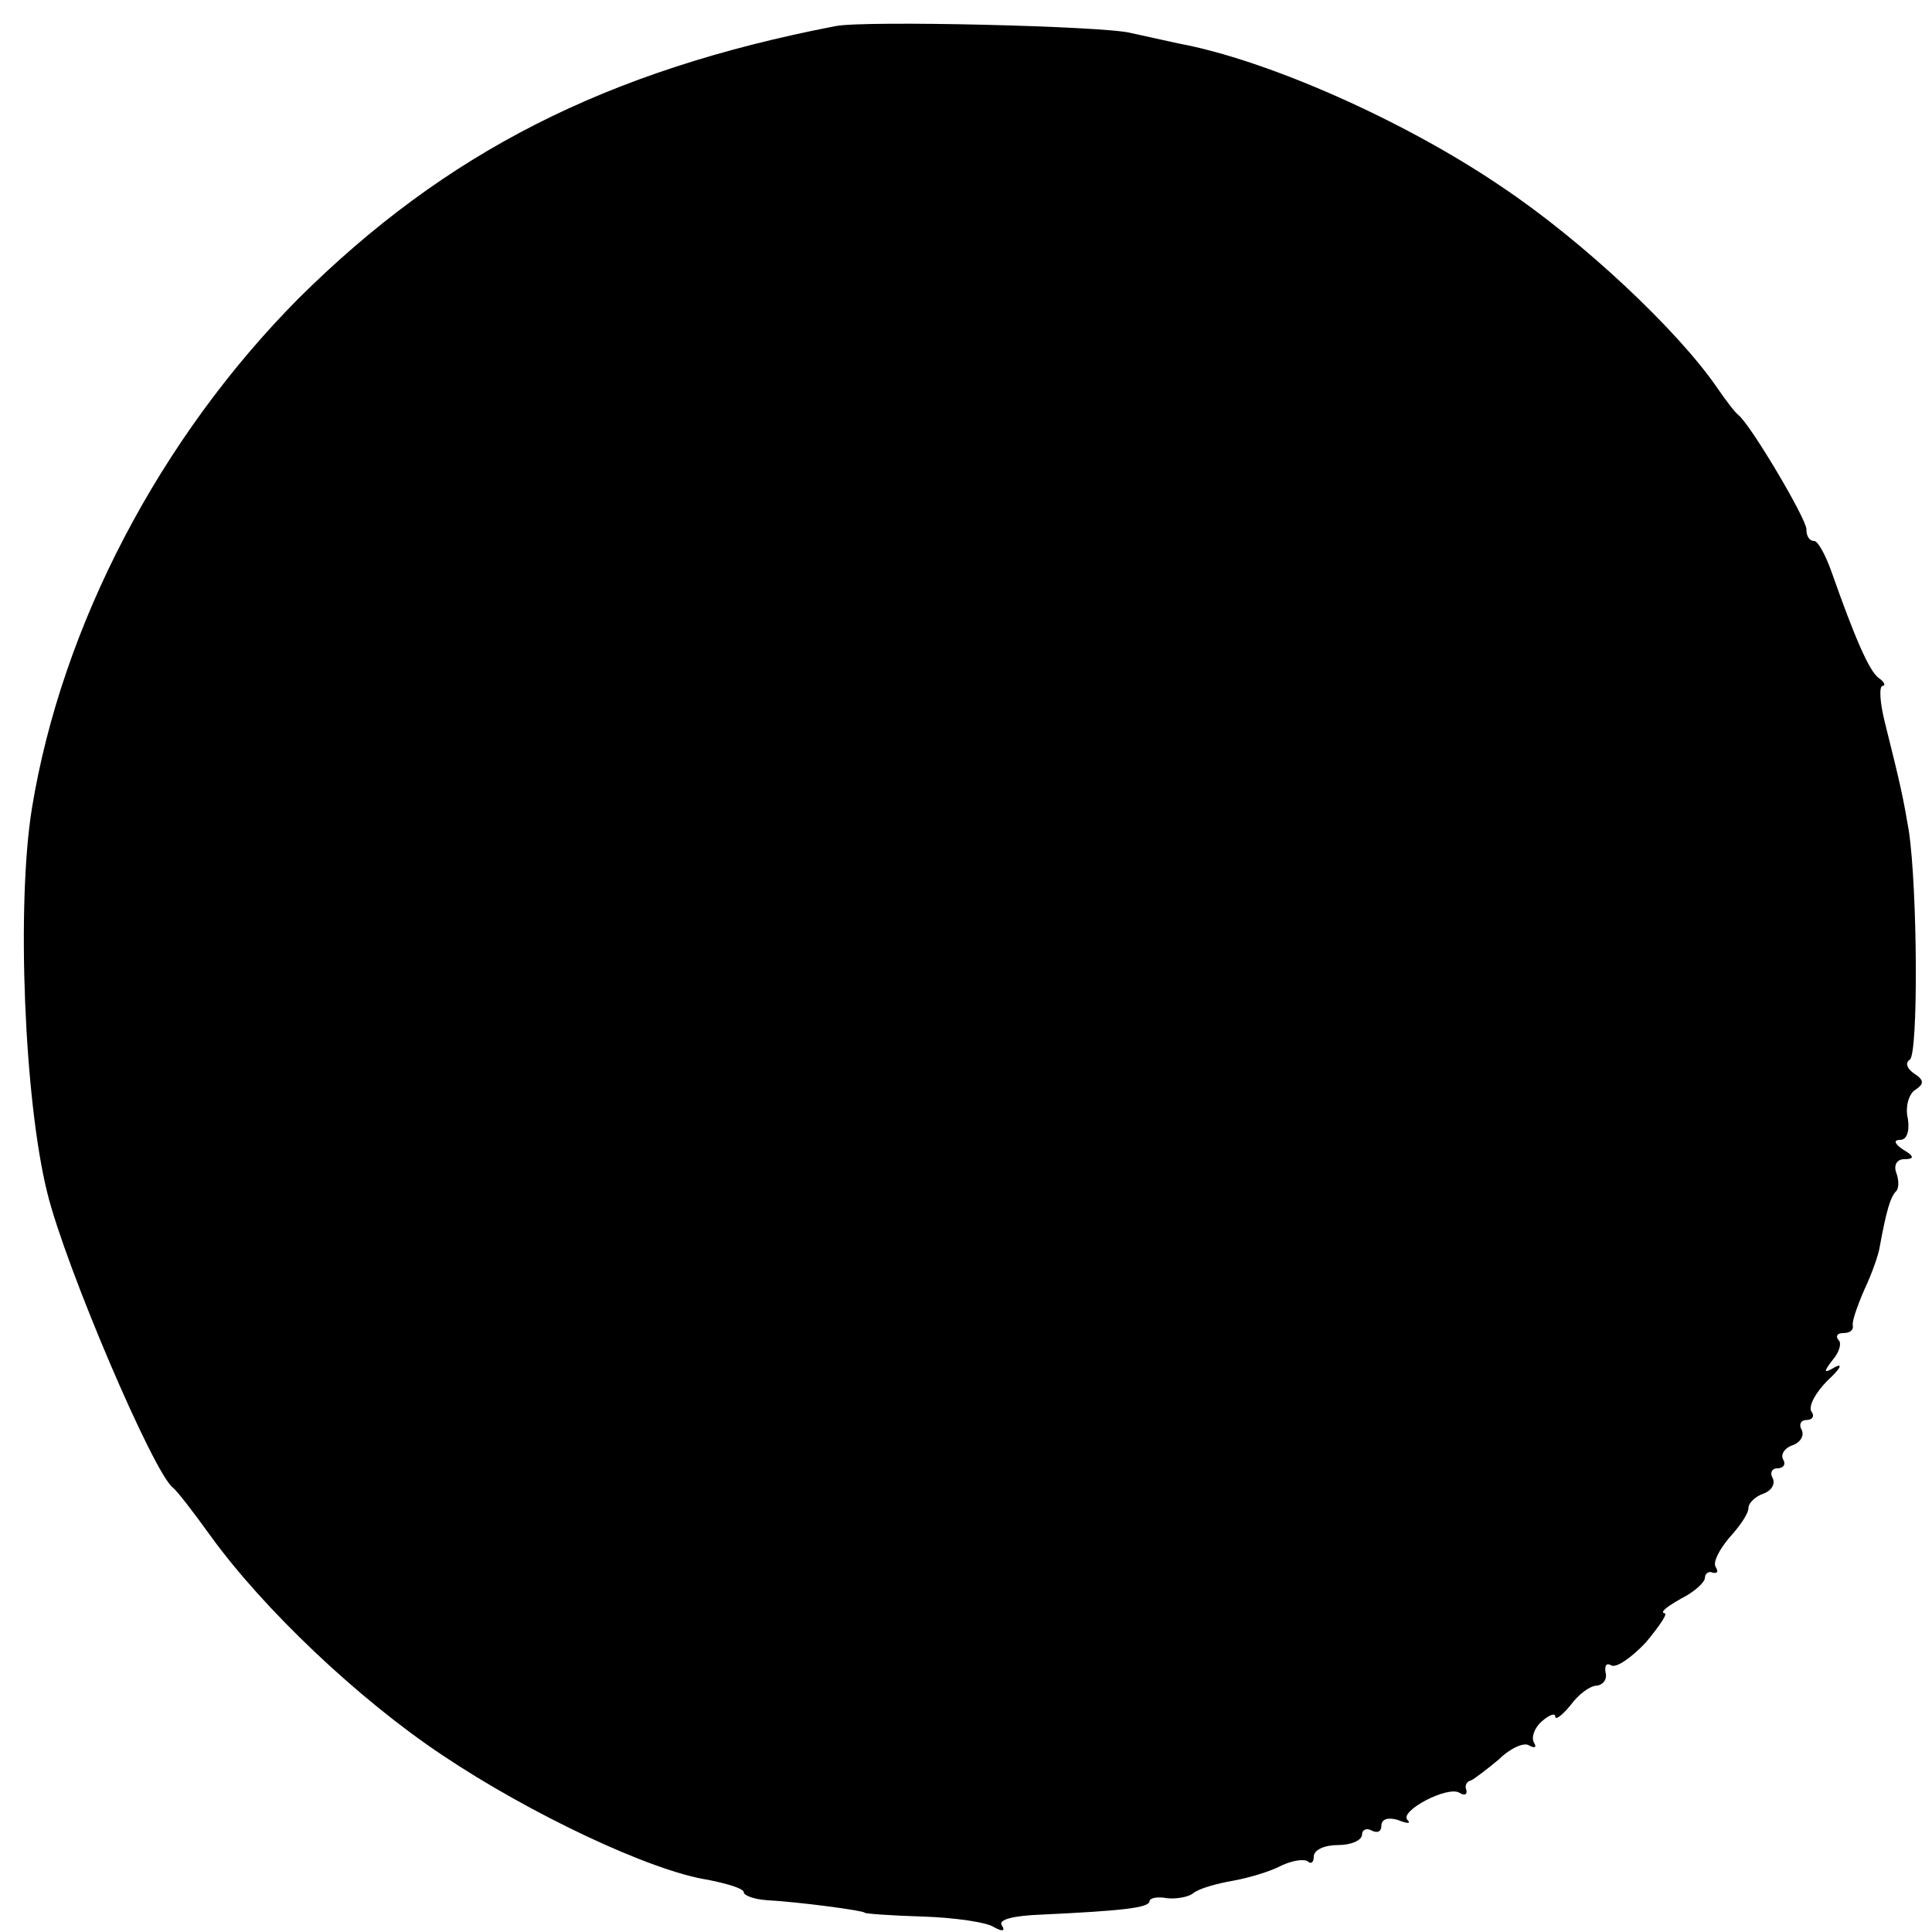
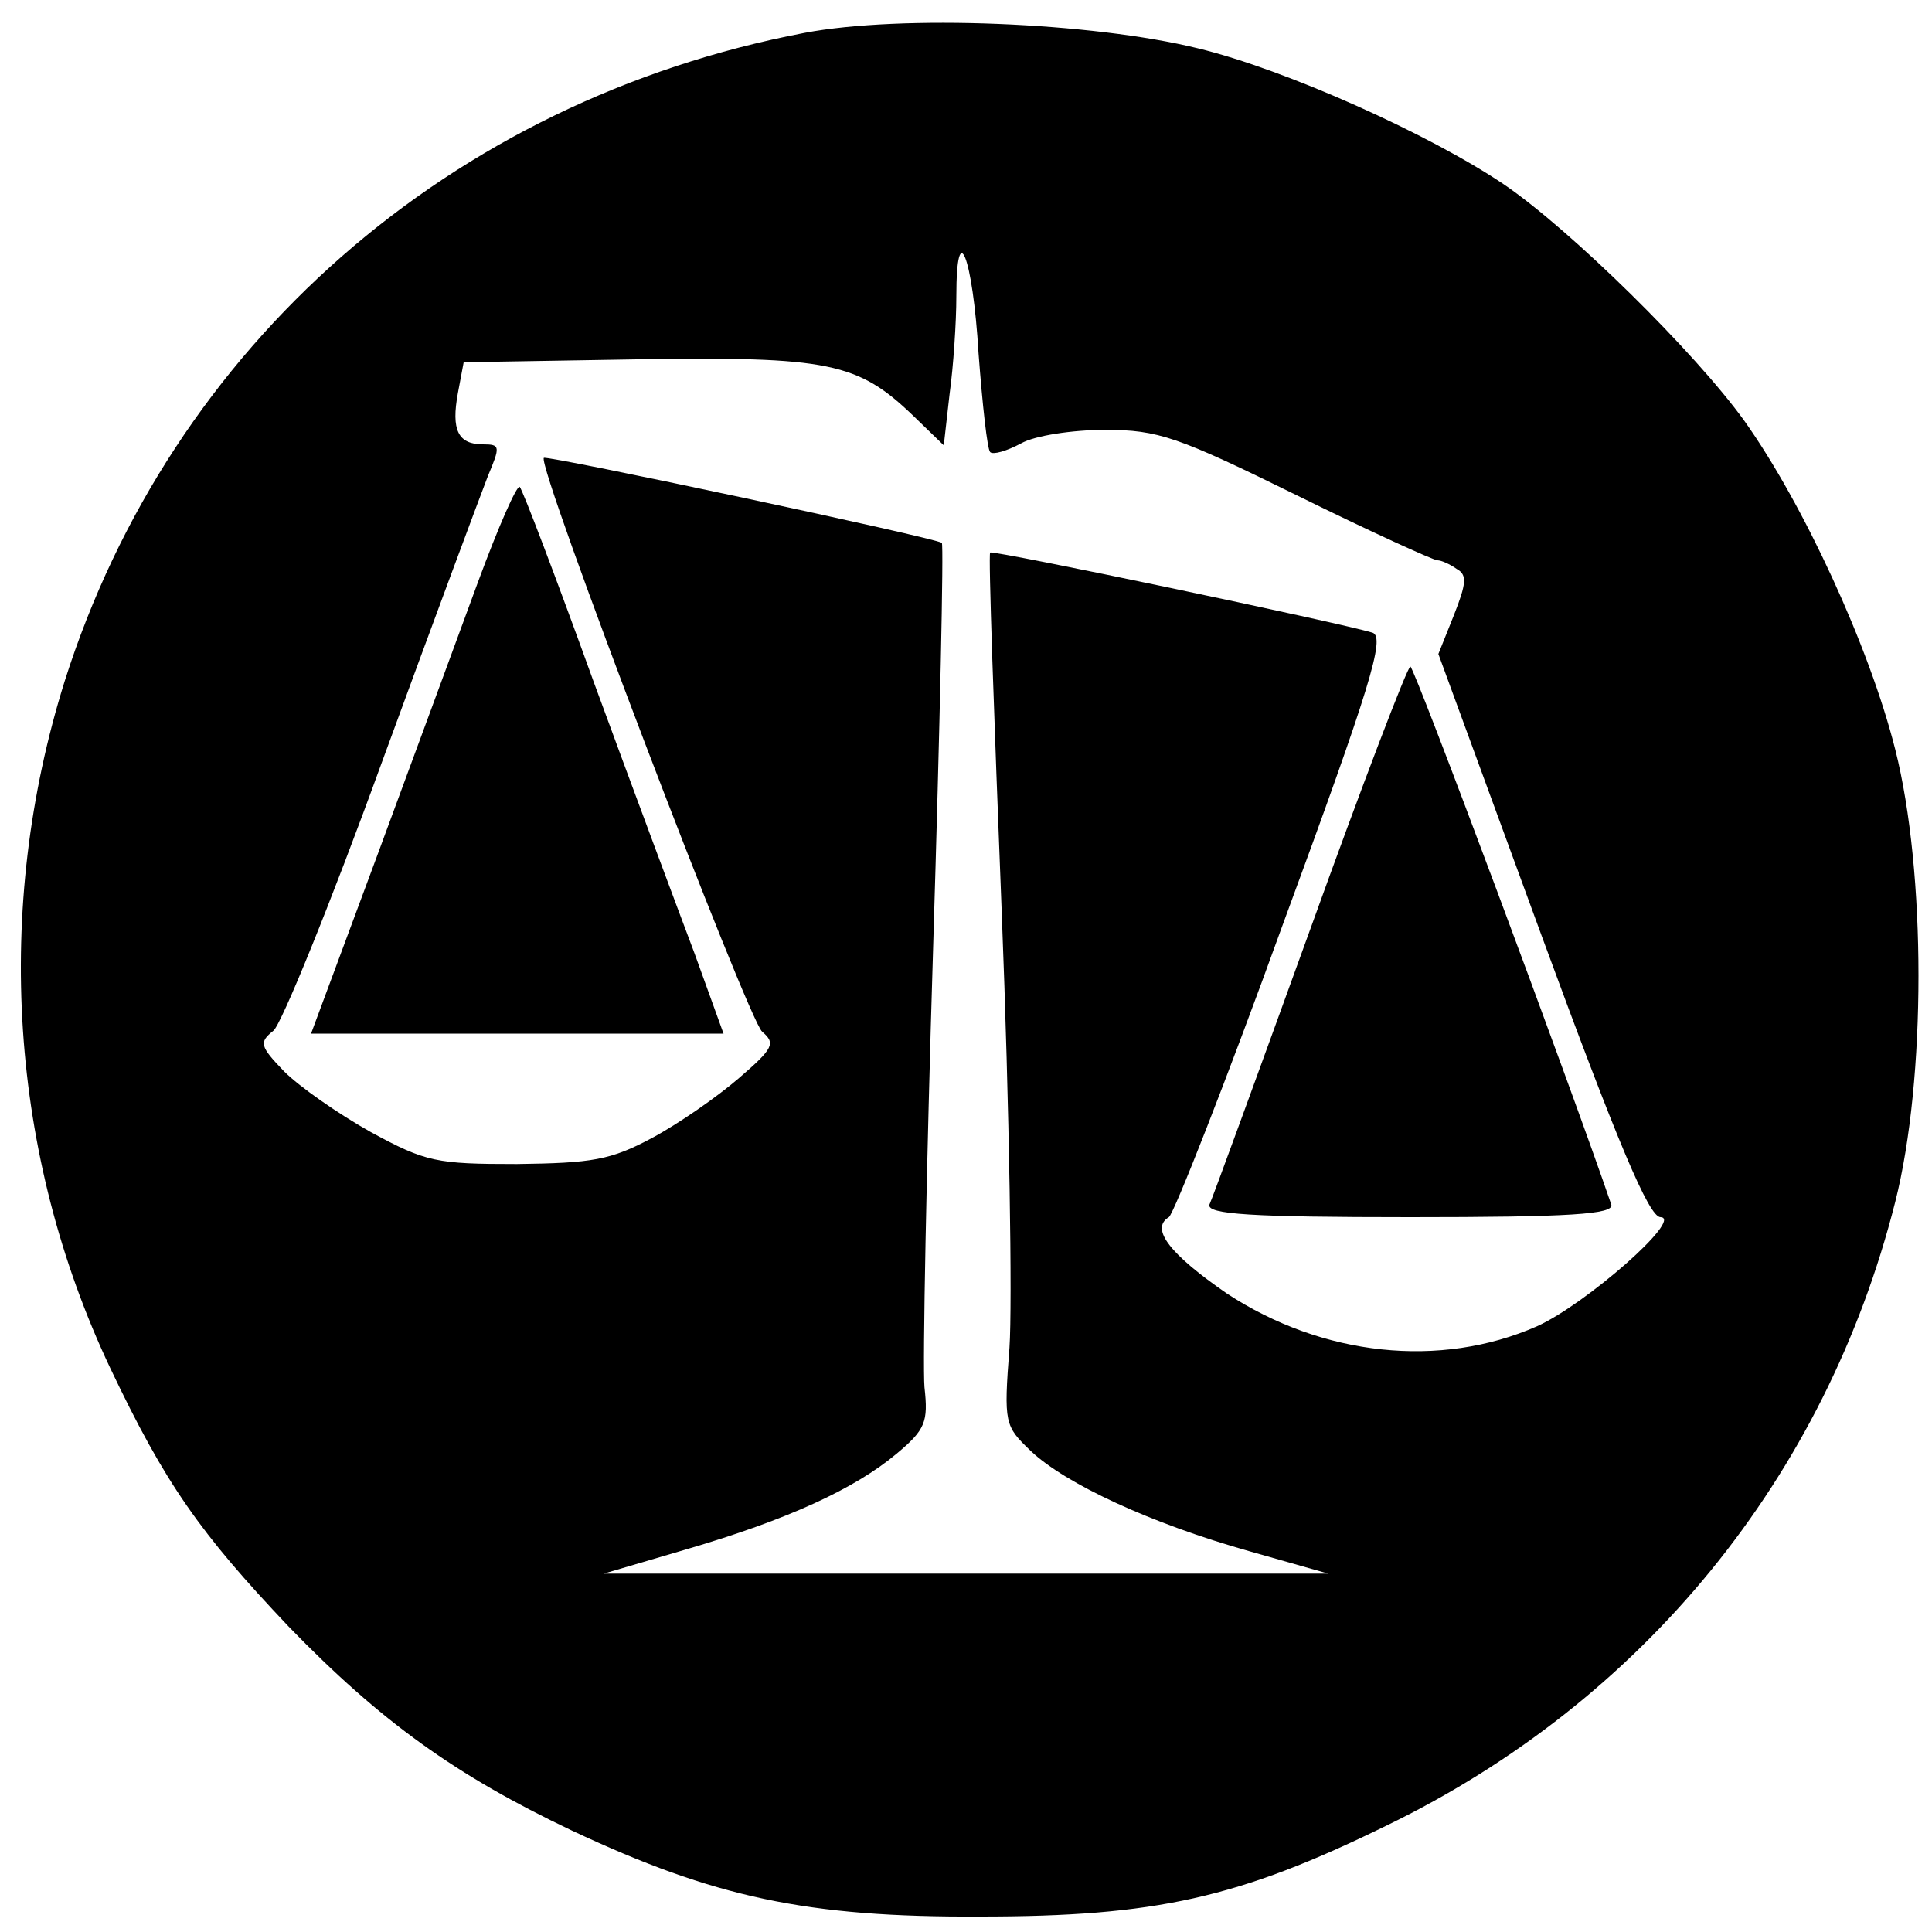
<svg xmlns="http://www.w3.org/2000/svg" version="1.0" width="200pt" height="200pt" viewBox="0 0 200 200" preserveAspectRatio="xMidYMid meet">
  <g transform="translate(0,200) scale(0.1,-0.1)" fill="#000000" stroke="none">
-     <path d="M865 1973 c-238 -46 -404 -131 -556 -282 -143 -144 -245 -338 -276 -528 -16 -99 -8 -302 16 -398 19 -77 110 -290 130 -305 4 -3 21 -25 39 -50 55 -76 153 -169 240 -227 91 -61 216 -120 275 -129 20 -4 37 -9 37 -13 0 -3 10 -7 23 -8 36 -2 102 -11 102 -13 0 -1 27 -3 60 -4 33 -1 67 -6 74 -11 9 -5 12 -4 8 2 -4 6 13 10 41 11 84 4 112 7 112 14 0 3 8 5 18 3 9 -1 22 1 27 5 6 5 24 10 41 13 17 3 40 10 51 16 11 5 23 7 27 4 3 -3 6 -1 6 5 0 7 11 12 25 12 14 0 25 5 25 11 0 5 5 7 10 4 6 -3 10 -1 10 5 0 7 7 9 17 6 10 -4 14 -4 10 0 -9 9 42 36 54 28 5 -3 8 -2 7 3 -2 4 0 9 5 10 4 2 17 12 29 22 11 11 26 18 31 14 6 -3 8 -2 5 3 -3 5 0 15 8 22 8 7 14 9 14 5 0 -4 7 1 16 12 8 11 20 20 27 20 7 1 11 7 9 14 -1 7 1 10 6 7 5 -3 21 8 36 24 14 17 23 30 19 30 -5 1 3 7 17 15 14 7 25 17 25 22 0 4 4 7 8 5 5 -1 6 1 3 6 -3 5 4 18 14 30 11 12 20 25 20 31 0 5 7 12 16 15 8 3 12 10 9 16 -3 5 -1 10 5 10 6 0 9 4 6 9 -3 5 1 12 10 15 8 3 12 10 9 16 -3 5 -1 10 5 10 6 0 9 4 5 9 -3 6 5 20 17 32 13 12 16 18 8 14 -12 -7 -13 -6 -3 7 7 8 10 18 6 21 -3 4 -1 7 5 7 7 0 11 3 10 8 -1 4 5 21 12 37 8 17 15 37 16 45 7 38 11 50 16 56 4 3 4 12 1 20 -3 8 1 14 8 14 11 0 11 3 -1 10 -9 6 -10 10 -3 10 7 0 10 9 8 22 -3 12 1 26 8 30 9 6 9 10 -2 17 -7 5 -9 11 -4 14 9 6 8 177 -1 237 -6 35 -8 45 -25 113 -5 20 -6 37 -2 37 3 0 2 4 -4 8 -10 7 -25 42 -49 110 -6 17 -14 32 -18 32 -5 0 -8 5 -8 12 0 11 -57 107 -70 118 -4 3 -13 15 -22 28 -41 60 -140 153 -224 209 -100 68 -242 131 -334 148 -14 3 -36 8 -50 11 -28 7 -274 13 -305 7z" />
+     <path d="M833 1966 c-367 -70 -656 -324 -766 -671 -74 -236 -57 -491 47 -711 57 -120 93 -171 185 -268 95 -98 173 -154 293 -211 147 -69 243 -90 423 -89 181 0 267 19 420 94 266 129 455 361 527 646 32 127 32 341 0 468 -27 107 -95 254 -156 340 -51 71 -180 198 -249 245 -77 52 -226 119 -317 141 -110 27 -307 35 -407 16z m180 -332 c4 -53 9 -99 12 -102 3 -3 17 1 32 9 14 8 53 14 87 14 55 0 75 -7 199 -68 75 -37 141 -67 145 -67 4 0 13 -4 20 -9 11 -6 10 -15 -3 -48 l-16 -40 107 -292 c79 -215 111 -291 123 -291 24 -1 -77 -90 -128 -113 -100 -44 -222 -31 -321 34 -58 40 -80 67 -60 79 5 3 59 140 118 303 91 247 106 297 93 302 -32 10 -394 86 -396 83 -2 -2 4 -169 12 -373 8 -203 11 -406 8 -450 -6 -79 -5 -81 22 -107 36 -34 124 -75 227 -104 l81 -23 -375 0 -375 0 85 25 c106 31 175 63 218 99 30 25 33 33 29 69 -2 23 2 228 9 456 7 228 11 416 9 418 -5 5 -409 91 -412 88 -8 -7 212 -583 226 -594 14 -12 12 -17 -24 -48 -22 -19 -62 -47 -90 -62 -43 -23 -62 -26 -140 -27 -83 0 -94 2 -151 33 -34 19 -74 47 -90 63 -25 26 -26 30 -11 42 8 6 59 131 112 277 53 145 103 279 110 297 13 31 13 33 -5 33 -26 0 -33 15 -26 53 l6 32 179 3 c199 3 229 -3 287 -59 l31 -30 6 53 c4 29 7 75 7 101 0 84 17 42 23 -59z" />
+     <path d="M495 1398 c-21 -57 -68 -185 -105 -285 l-68 -183 214 0 213 0 -30 83 c-17 45 -64 171 -104 280 -39 108 -74 200 -77 203 -3 2 -22 -41 -43 -98z" />
+     <path d="M1356 1037 c-54 -149 -101 -278 -104 -284 -3 -10 43 -13 208 -13 165 0 211 3 208 13 -42 123 -204 557 -208 557 -3 0 -50 -123 -104 -273z" />
  </g>
</svg>
